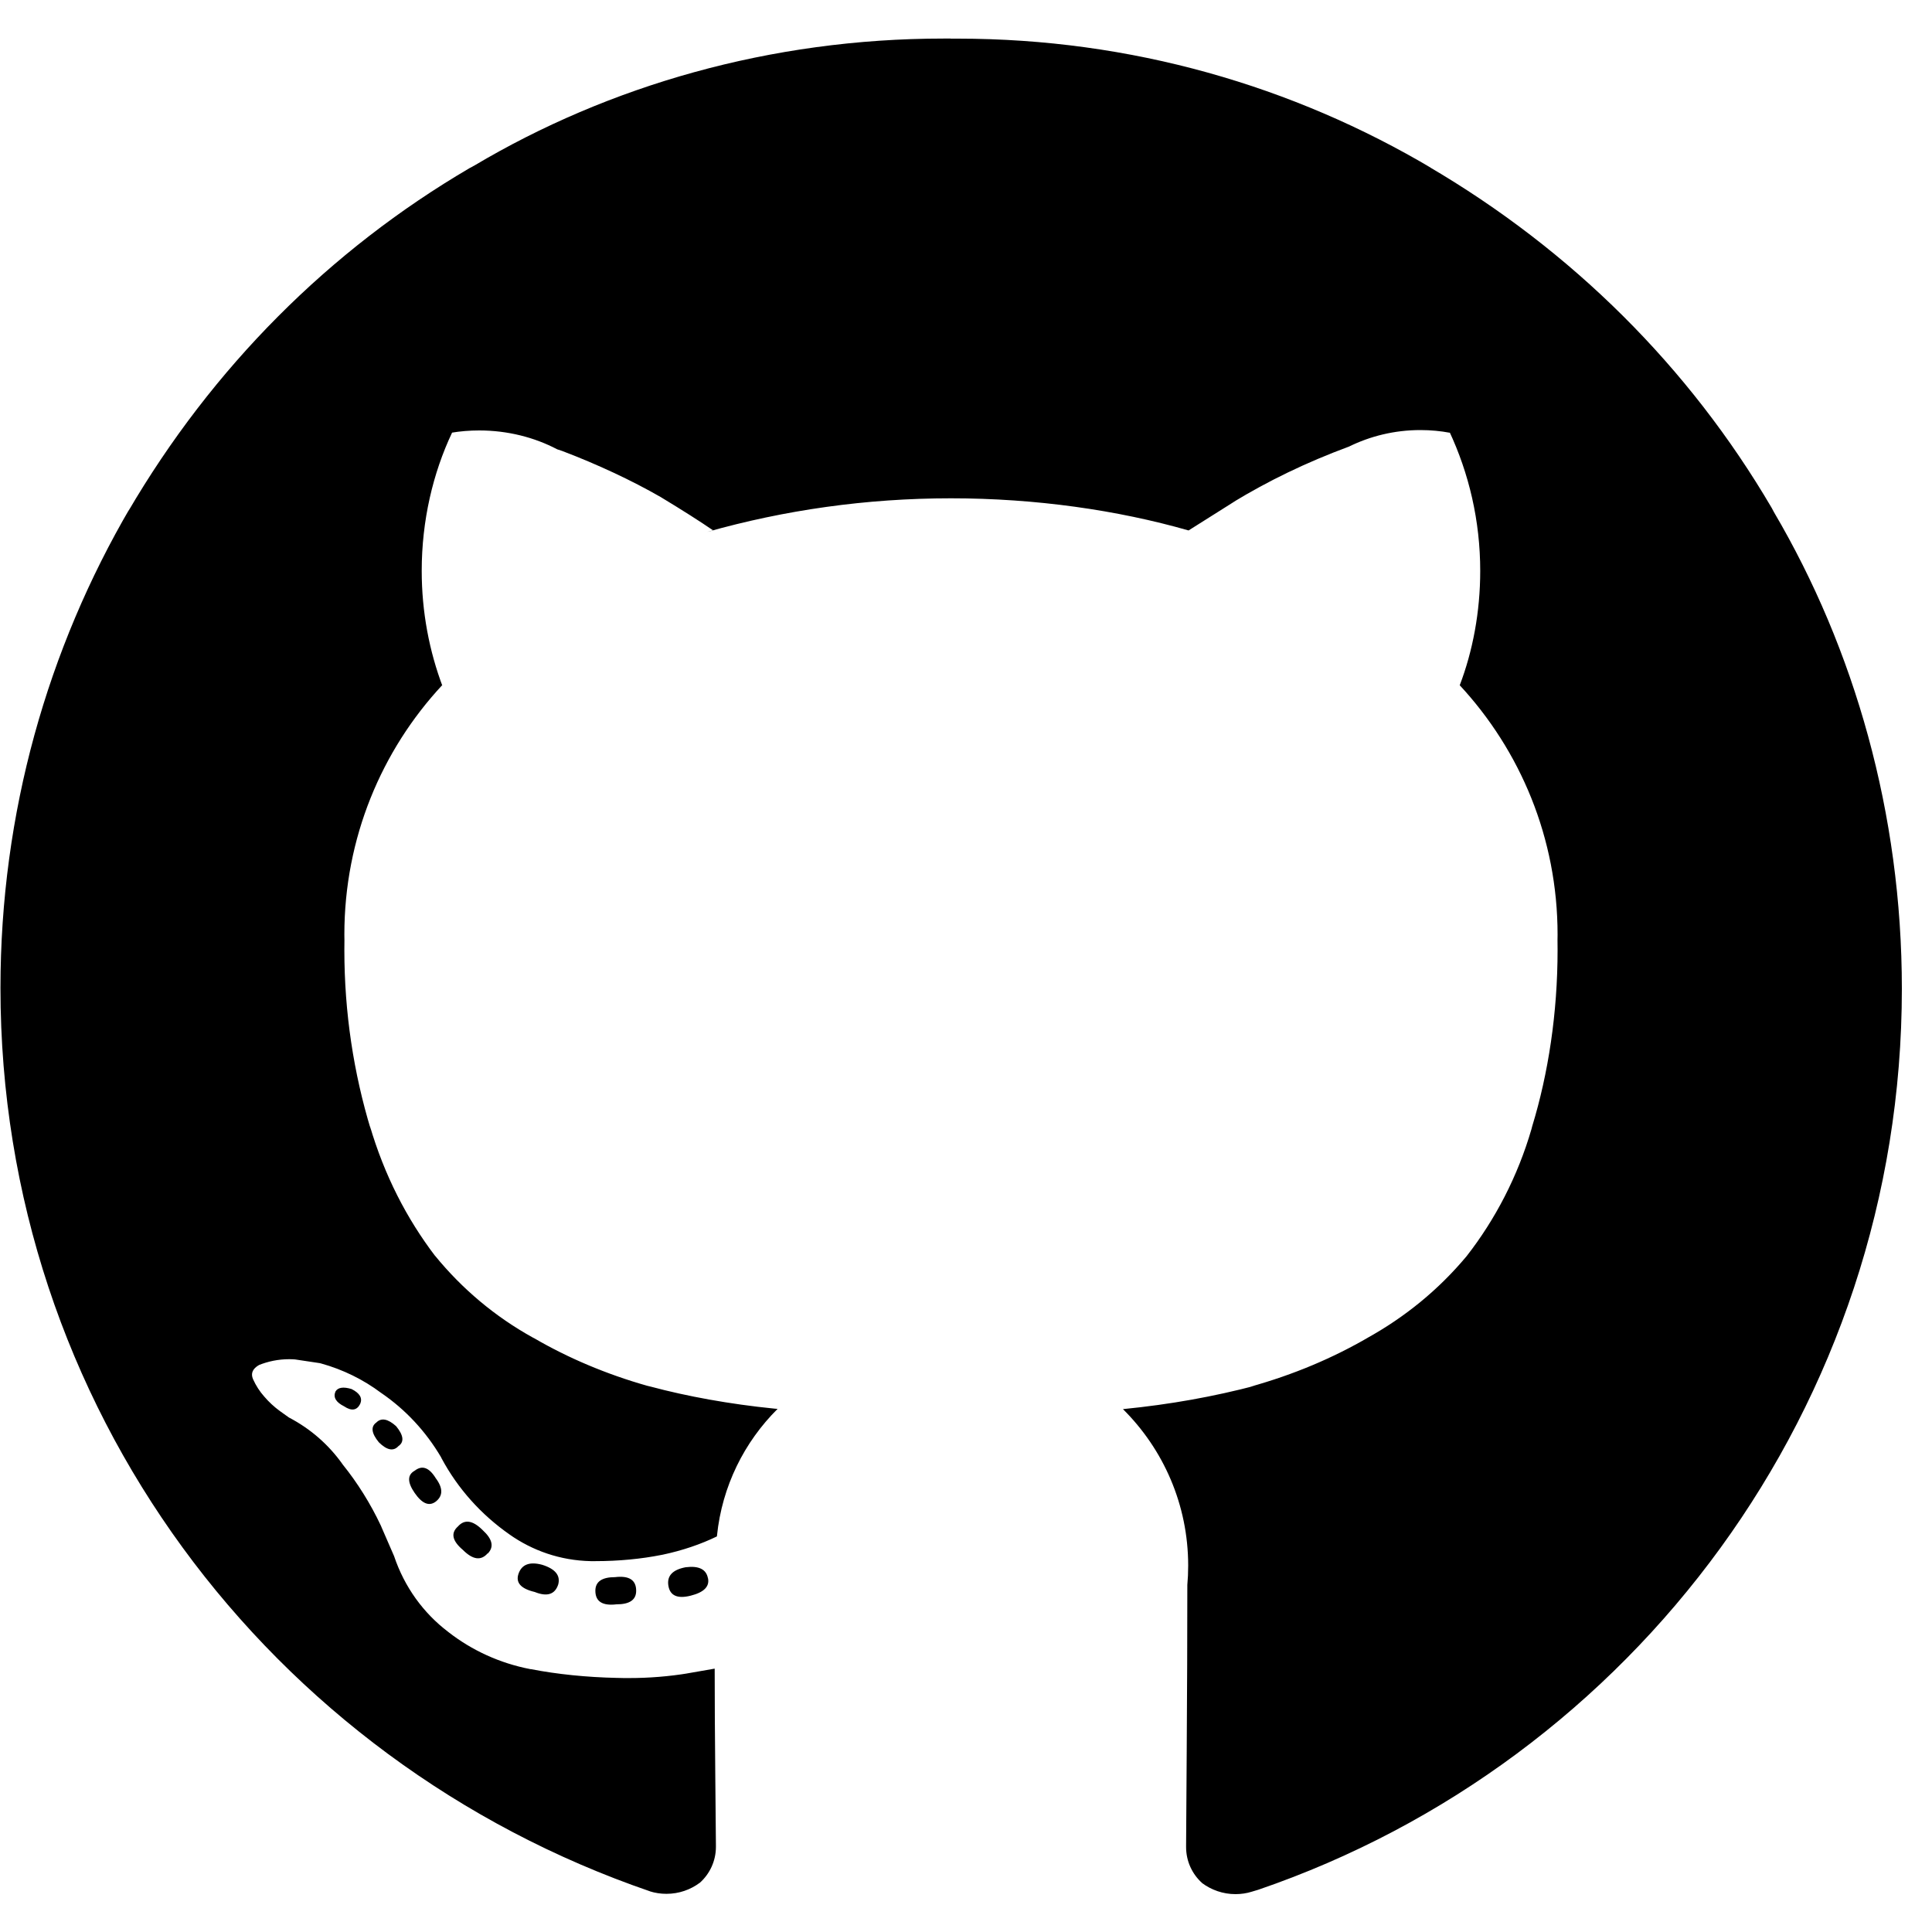
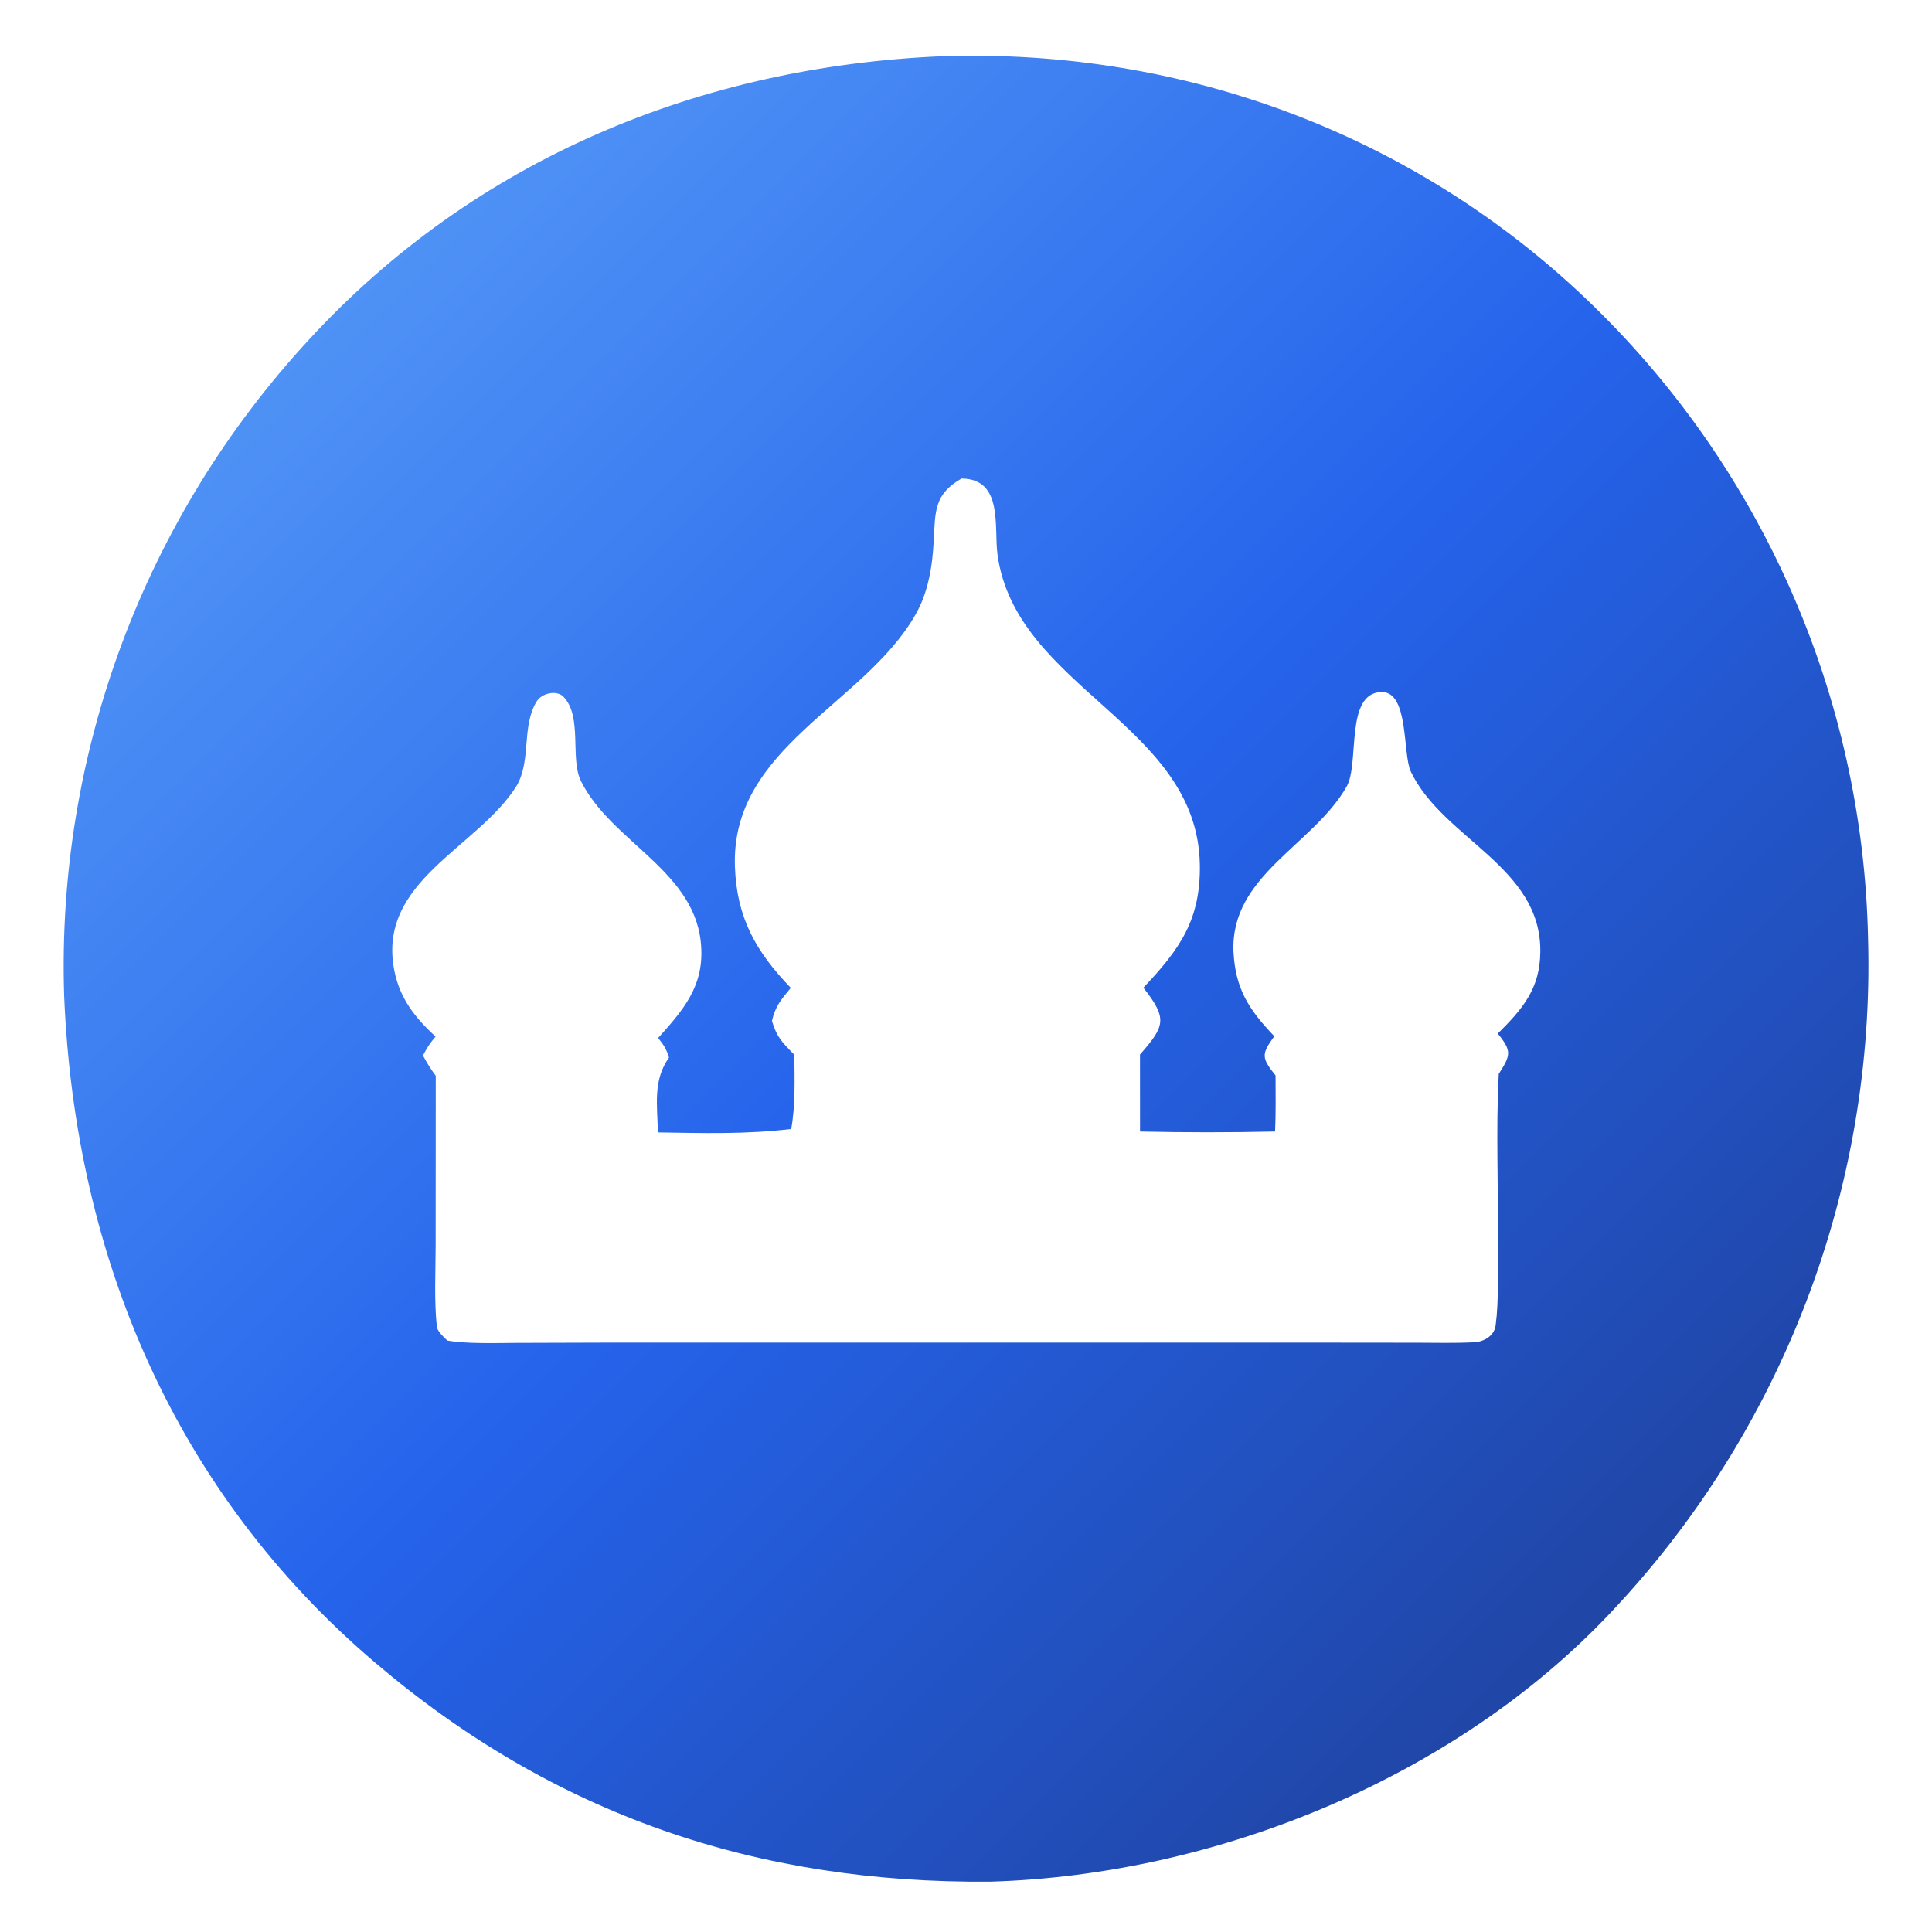
- <svg xmlns="http://www.w3.org/2000/svg" fill="#000000" width="800px" height="800px" viewBox="0 -0.5 25 25">
-   <path d="m12.301 0h.093c2.242 0 4.34.613 6.137 1.68l-.055-.031c1.871 1.094 3.386 2.609 4.449 4.422l.031.058c1.04 1.769 1.654 3.896 1.654 6.166 0 5.406-3.483 10-8.327 11.658l-.087.026c-.063.02-.135.031-.209.031-.162 0-.312-.054-.433-.144l.002.001c-.128-.115-.208-.281-.208-.466 0-.005 0-.01 0-.014v.001q0-.048.008-1.226t.008-2.154c.007-.075.011-.161.011-.249 0-.792-.323-1.508-.844-2.025.618-.061 1.176-.163 1.718-.305l-.076.017c.573-.16 1.073-.373 1.537-.642l-.031.017c.508-.28.938-.636 1.292-1.058l.006-.007c.372-.476.663-1.036.84-1.645l.009-.035c.209-.683.329-1.468.329-2.281 0-.045 0-.091-.001-.136v.007c0-.022.001-.047.001-.072 0-1.248-.482-2.383-1.269-3.23l.003.003c.168-.44.265-.948.265-1.479 0-.649-.145-1.263-.404-1.814l.011.026c-.115-.022-.246-.035-.381-.035-.334 0-.649.078-.929.216l.012-.005c-.568.21-1.054.448-1.512.726l.038-.022-.609.384c-.922-.264-1.981-.416-3.075-.416s-2.153.152-3.157.436l.081-.02q-.256-.176-.681-.433c-.373-.214-.814-.421-1.272-.595l-.066-.022c-.293-.154-.64-.244-1.009-.244-.124 0-.246.01-.364.03l.013-.002c-.248.524-.393 1.139-.393 1.788 0 .531.097 1.04.275 1.509l-.01-.029c-.785.844-1.266 1.979-1.266 3.227 0 .025 0 .051.001.076v-.004c-.001.039-.001.084-.001.13 0 .809.12 1.591.344 2.327l-.015-.057c.189.643.476 1.202.85 1.693l-.009-.013c.354.435.782.793 1.267 1.062l.022.011c.432.252.933.465 1.46.614l.046.011c.466.125 1.024.227 1.595.284l.046.004c-.431.428-.718 1-.784 1.638l-.001.012c-.207.101-.448.183-.699.236l-.021.004c-.256.051-.549.08-.85.08-.022 0-.044 0-.066 0h.003c-.394-.008-.756-.136-1.055-.348l.006.004c-.371-.259-.671-.595-.881-.986l-.007-.015c-.198-.336-.459-.614-.768-.827l-.009-.006c-.225-.169-.49-.301-.776-.38l-.016-.004-.32-.048c-.023-.002-.05-.003-.077-.003-.14 0-.273.028-.394.077l.007-.003q-.128.072-.08.184c.039.086.087.16.145.225l-.001-.001c.061.072.13.135.205.19l.003.002.112.08c.283.148.516.354.693.603l.004.006c.191.237.359.505.494.792l.01.024.16.368c.135.402.38.738.7.981l.005.004c.3.234.662.402 1.057.478l.016.002c.33.064.714.104 1.106.112h.007c.045.002.097.002.15.002.261 0 .517-.021.767-.062l-.027.004.368-.064q0 .609.008 1.418t.008.873v.014c0 .185-.08.351-.208.466h-.001c-.119.089-.268.143-.431.143-.075 0-.147-.011-.214-.032l.005.001c-4.929-1.689-8.409-6.283-8.409-11.69 0-2.268.612-4.393 1.681-6.219l-.032.058c1.094-1.871 2.609-3.386 4.422-4.449l.058-.031c1.739-1.034 3.835-1.645 6.073-1.645h.098-.005zm-7.64 17.666q.048-.112-.112-.192-.16-.048-.208.032-.048.112.112.192.144.096.208-.032zm.497.545q.112-.08-.032-.256-.16-.144-.256-.048-.112.08.032.256.159.157.256.047zm.48.72q.144-.112 0-.304-.128-.208-.272-.096-.144.08 0 .288t.272.112zm.672.673q.128-.128-.064-.304-.192-.192-.32-.048-.144.128.064.304.192.192.32.044zm.913.4q.048-.176-.208-.256-.24-.064-.304.112t.208.24q.24.097.304-.096zm1.009.08q0-.208-.272-.176-.256 0-.256.176 0 .208.272.176.256.001.256-.175zm.929-.16q-.032-.176-.288-.144-.256.048-.224.24t.288.128.225-.224z" />
+ <svg xmlns="http://www.w3.org/2000/svg" width="1024px" height="1024px" viewBox="70.25 68.6 883.4 883.4" version="1.1" preserveAspectRatio="xMidYMid meet">
+   <defs>
+     <linearGradient id="realContinuousGrad" x1="0%" y1="0%" x2="100%" y2="100%">
+       <stop offset="0%" style="stop-color:#60A5FA;stop-opacity:1" />
+       <stop offset="50%" style="stop-color:#2563EB;stop-opacity:1" />
+       <stop offset="100%" style="stop-color:#1E3A8A;stop-opacity:1" />
+     </linearGradient>
+   </defs>
+   <g id="SVGRepo_bgCarrier" stroke-width="0" />
+   <g id="SVGRepo_tracerCarrier" stroke-linecap="round" stroke-linejoin="round" />
+   <g id="SVGRepo_iconCarrier">
+     <path fill="url(#realContinuousGrad)" fill-rule="evenodd" d="M501.253 94.293C612.358 90.718 716.945 130.611 795.062 204.861C875.51 281.268 922.081 386.66 924.412 497.585C927.678 612.02 885.263 723.048 806.532 806.158C735.294 881.703 626.235 925.931 523.125 928.983C416.237 929.939 323.556 898.437 241.785 828.842C150.143 750.846 104.565 643.077 99.588 524.038C95.988 413.161 136.209 305.328 211.541 223.892C287.44 141.393 390.185 98.966 501.253 94.293Z M509.914 287.404C529.177 287.581 524.649 309.736 526.342 322.115C534.724 383.421 617.82 399.568 618.872 463.984C619.284 489.202 609.694 502.643 593.058 520.222C604.126 534.344 603.027 537.648 591.508 550.787L591.527 585.981C612.108 586.443 632.697 586.442 653.278 585.979C653.661 577.688 653.501 568.726 653.494 560.374C647.037 552.257 646.913 550.672 652.924 542.43C641.36 530.336 635.074 520.753 634.251 503.705C632.828 468.888 670.749 455.073 686.01 428.235C691.987 417.723 685.097 385.562 701.833 385.023C714.64 384.611 711.472 413.359 715.377 421.489C730.143 452.243 775.079 464.878 774.548 503.871C774.421 520.649 766.463 529.921 755.103 541.202C761.677 549.271 760.998 551.088 755.546 559.663C754.169 585.604 755.482 612.078 755.106 638.088C754.931 650.228 755.697 662.499 754.137 674.581C753.49 679.587 748.519 682.293 743.848 682.376C735.338 682.787 726.78 682.566 718.25 682.551L669.691 682.502L513.75 682.514L349.604 682.501L306.327 682.63C297.144 682.668 283.522 683.139 274.793 681.559C274.25 681.05 273.714 680.533 273.185 680.009C271.996 678.825 270.173 676.861 269.992 675.169C268.726 663.328 269.422 649.861 269.451 637.928L269.497 560.499C266.92 557.017 265.772 555.079 263.665 551.261C265.493 547.59 266.817 545.677 269.404 542.589C259.929 533.828 253.123 525.168 250.583 512.529C242.318 471.402 288.846 456.403 306.604 427.713C313.23 415.926 308.667 401.16 315.525 389.485C317.895 385.449 324.824 384.021 327.868 387.166C336.724 396.317 330.756 415.428 335.897 425.763C349.998 454.105 389.307 467.009 390.898 502.164C391.805 519.936 382.417 530.733 371.176 543.205C373.76 546.472 374.943 548.187 376.139 552.161C368.698 562.601 370.834 574.089 371.064 586.39C391.791 586.71 411.419 587.312 432.021 584.82C434.015 573.891 433.533 562.074 433.466 550.921C428.004 545.252 425.441 543.018 423.225 535.394C424.86 528.46 427.391 525.728 431.839 520.313C415.748 503.594 407.057 488.096 406.284 464.698C404.487 410.299 465.11 390.938 488.739 349.843C494.803 339.4 496.647 327.143 497.231 315.266C497.875 302.158 497.552 294.464 509.914 287.404Z" />
+   </g>
</svg>
